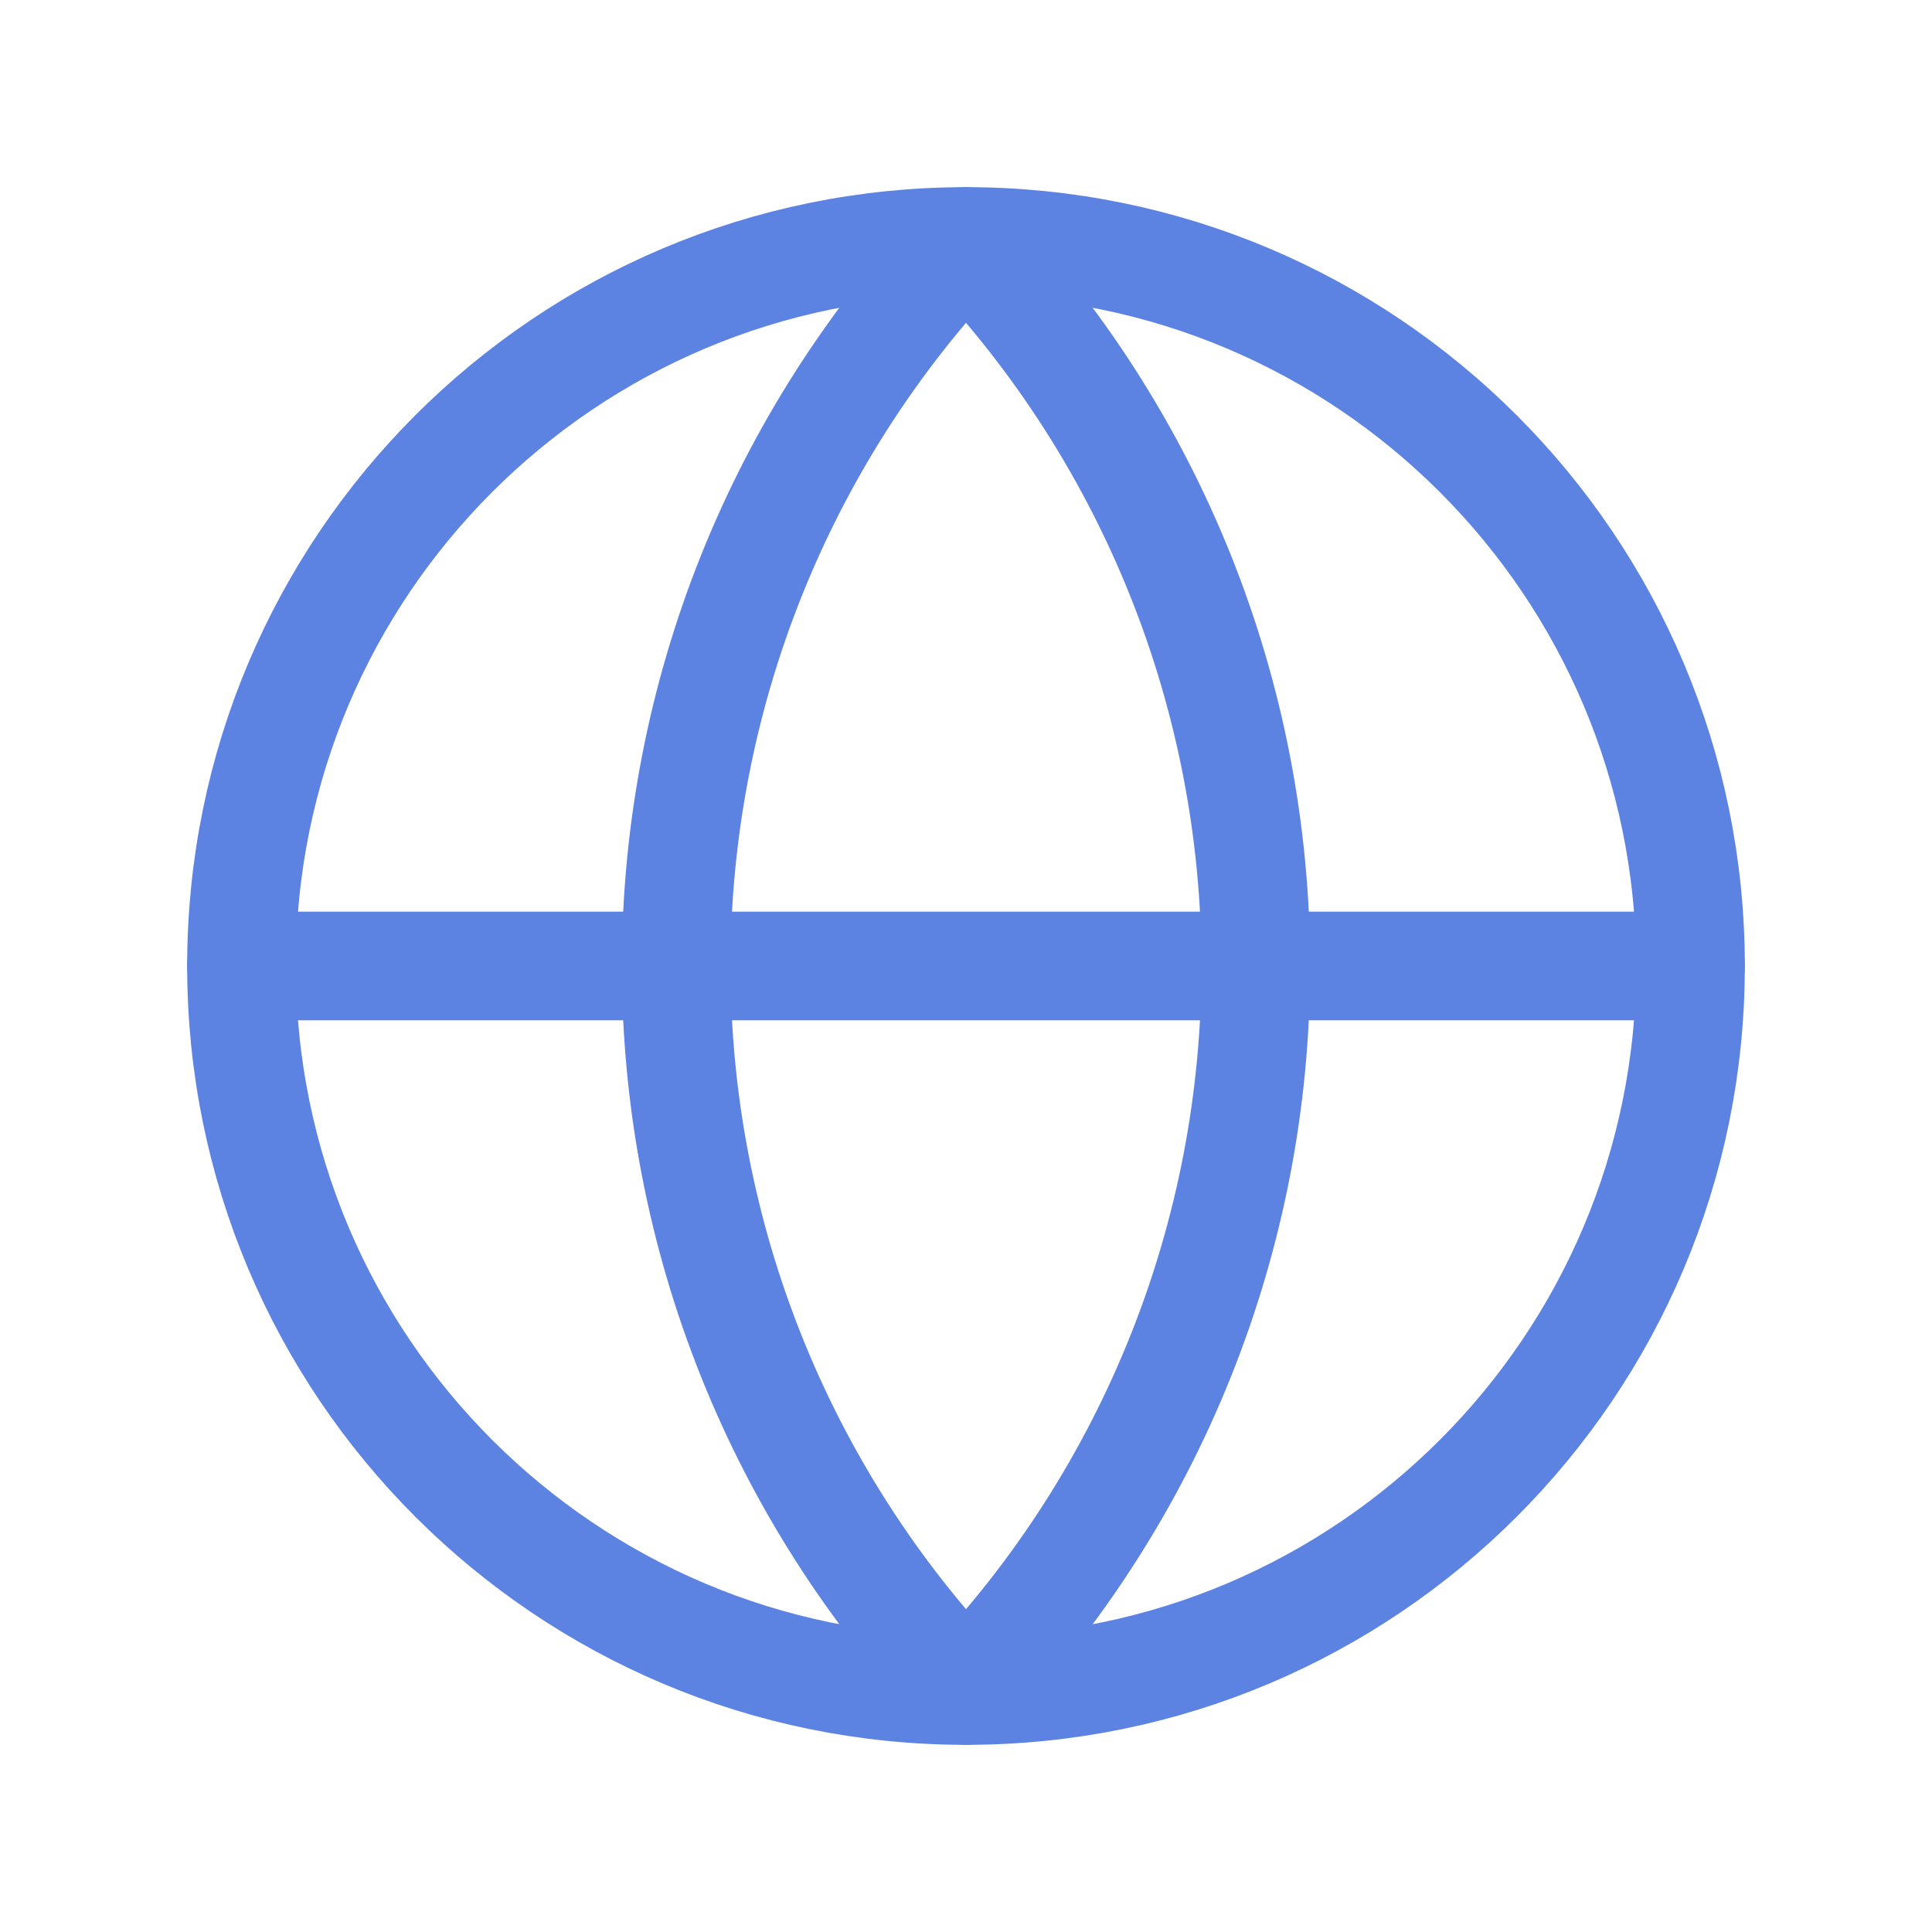
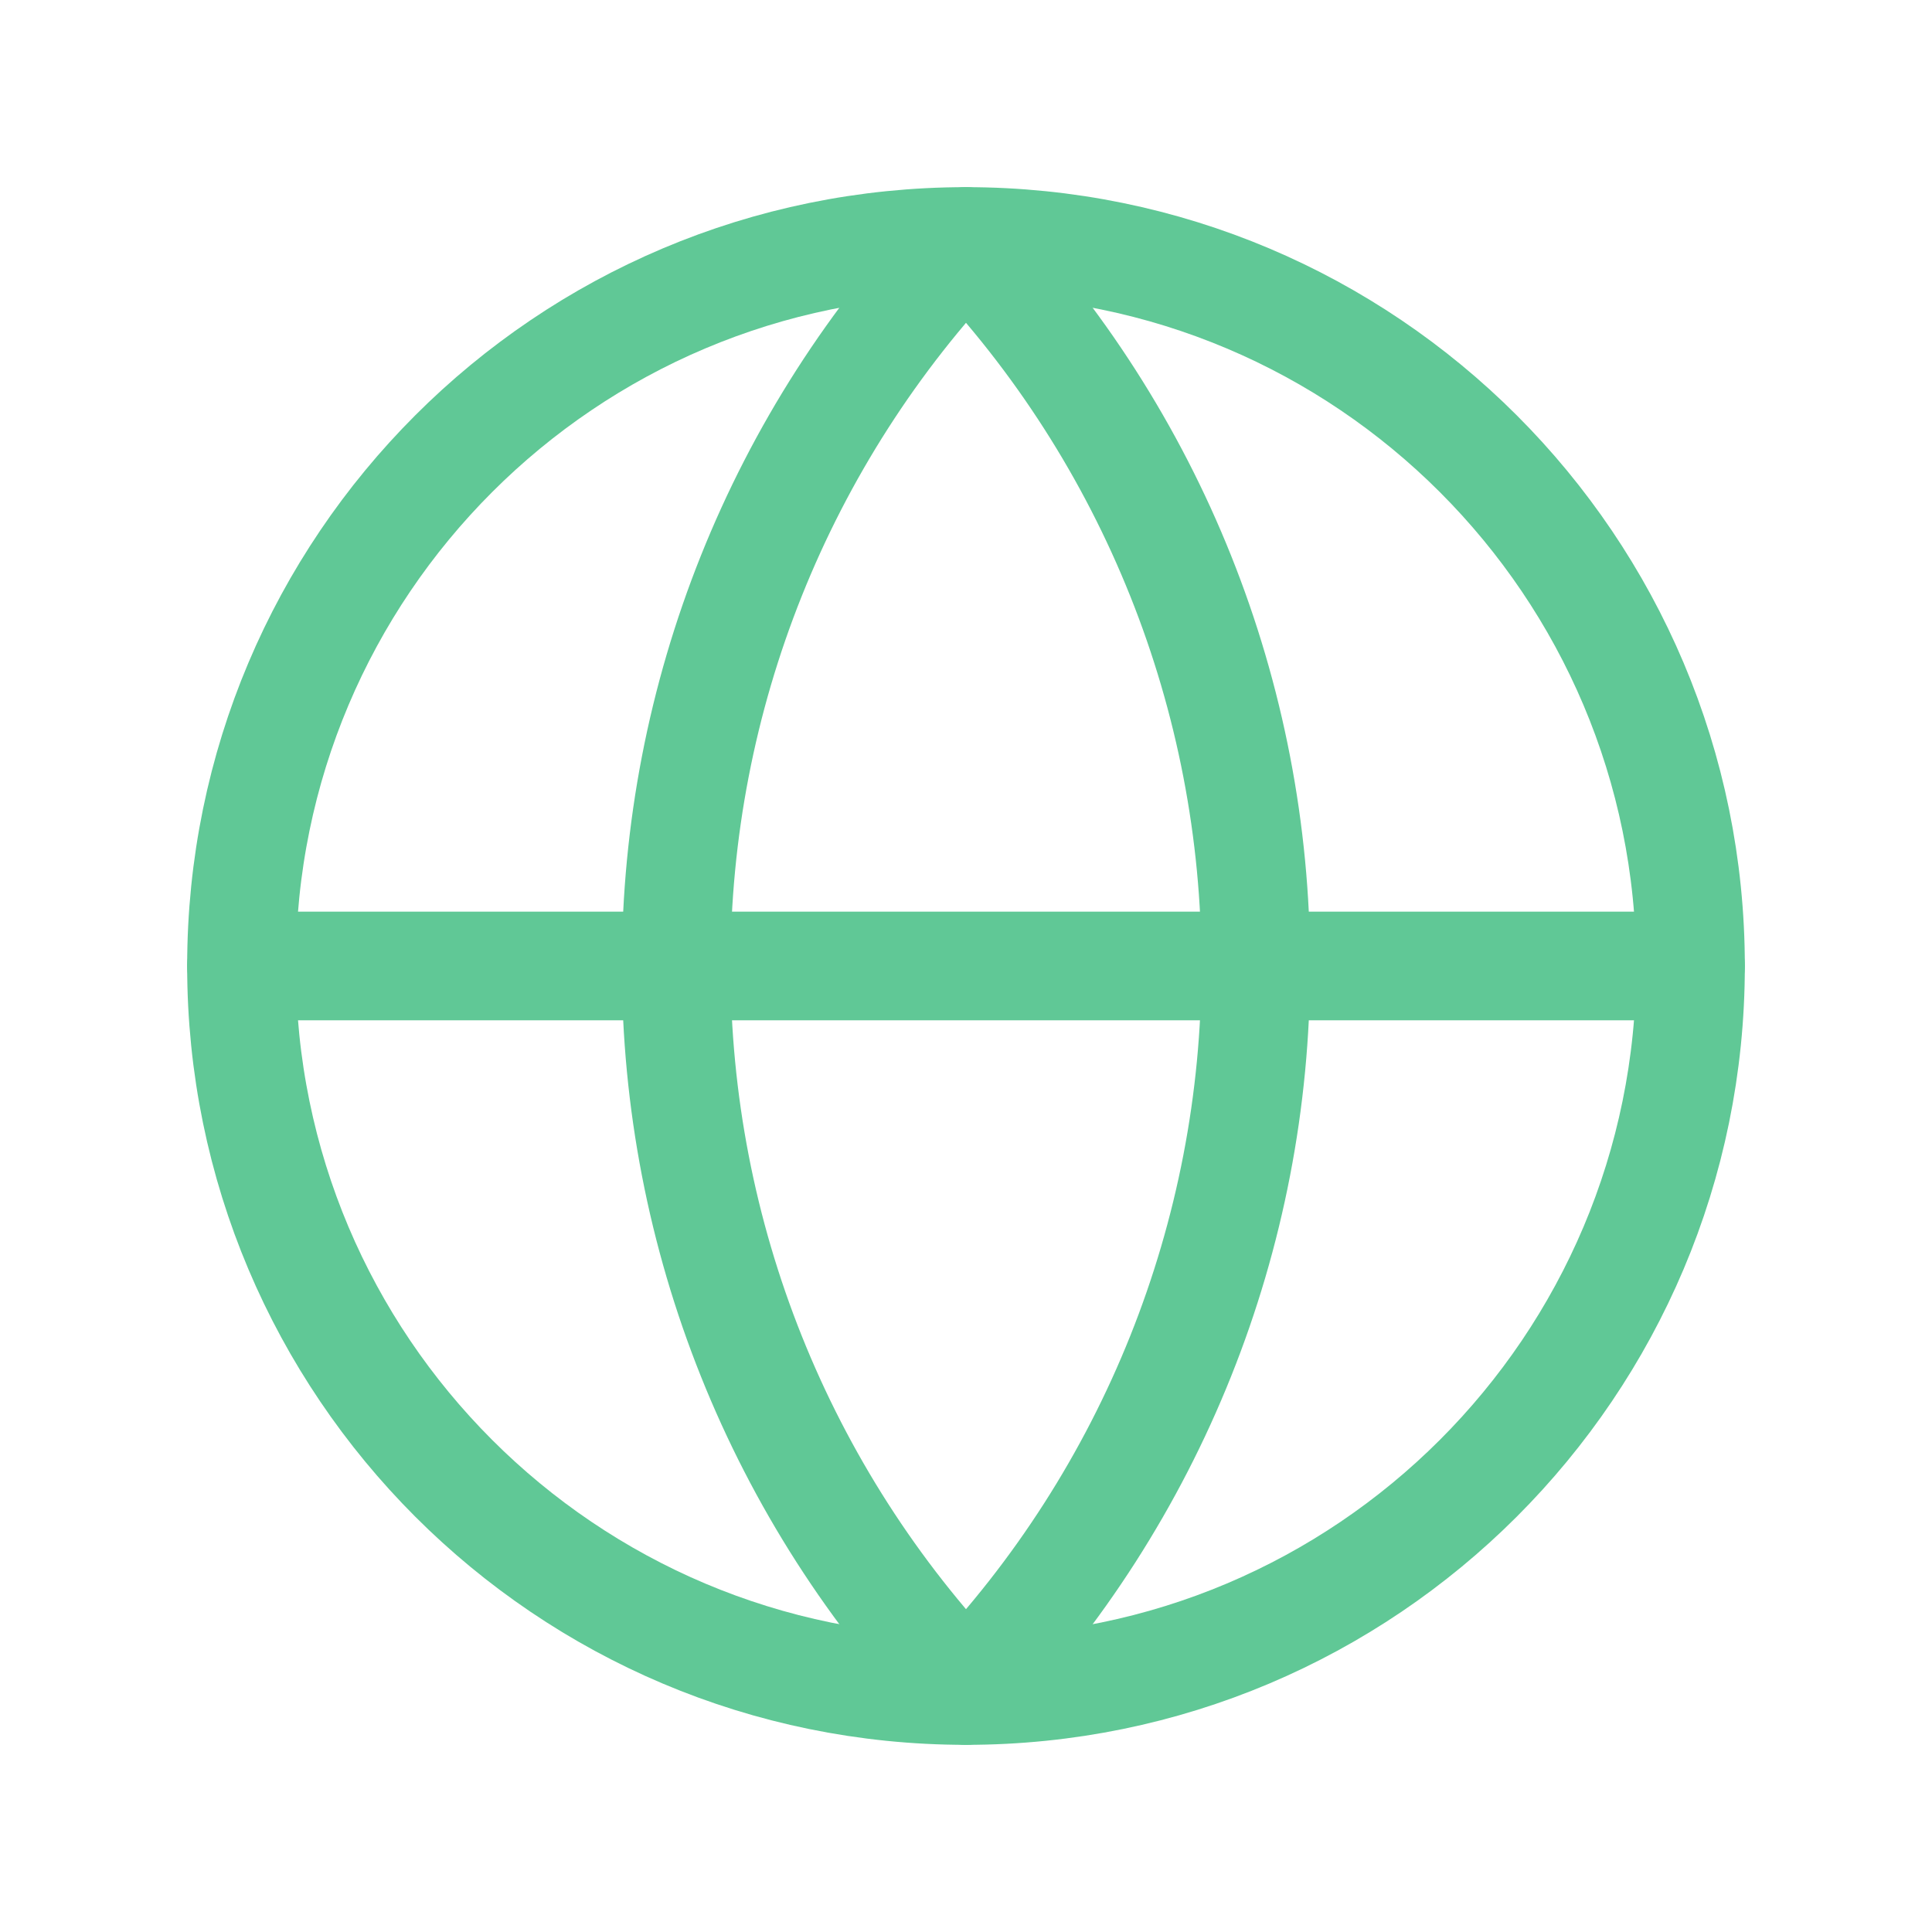
<svg xmlns="http://www.w3.org/2000/svg" width="800" height="800" viewBox="0 0 800 800" fill="none">
-   <path d="M400 700C565.685 700 700 565.685 700 400C700 234.315 565.685 100 400 100C234.315 100 100 234.315 100 400C100 565.685 234.315 700 400 700Z" stroke="#5D83E2" stroke-width="45" stroke-linecap="round" stroke-linejoin="round" />
-   <path d="M400 100C322.967 180.884 280 288.302 280 400C280 511.698 322.967 619.115 400 700C477.033 619.115 520 511.698 520 400C520 288.302 477.033 180.884 400 100Z" stroke="#5D83E2" stroke-width="45" stroke-linecap="round" stroke-linejoin="round" />
-   <path d="M100 399.993H700" stroke="#5D83E2" stroke-width="45" stroke-linecap="round" stroke-linejoin="round" />
+   <path d="M400 700C565.685 700 700 565.685 700 400C700 234.315 565.685 100 400 100C234.315 100 100 234.315 100 400C100 565.685 234.315 700 400 700Z" stroke="#60C896" stroke-width="45" stroke-linecap="round" stroke-linejoin="round" />
+   <path d="M400 100C322.967 180.884 280 288.302 280 400C280 511.698 322.967 619.115 400 700C477.033 619.115 520 511.698 520 400C520 288.302 477.033 180.884 400 100Z" stroke="#60C896" stroke-width="45" stroke-linecap="round" stroke-linejoin="round" />
+   <path d="M100 399.993H700" stroke="#60C896" stroke-width="45" stroke-linecap="round" stroke-linejoin="round" />
</svg>
